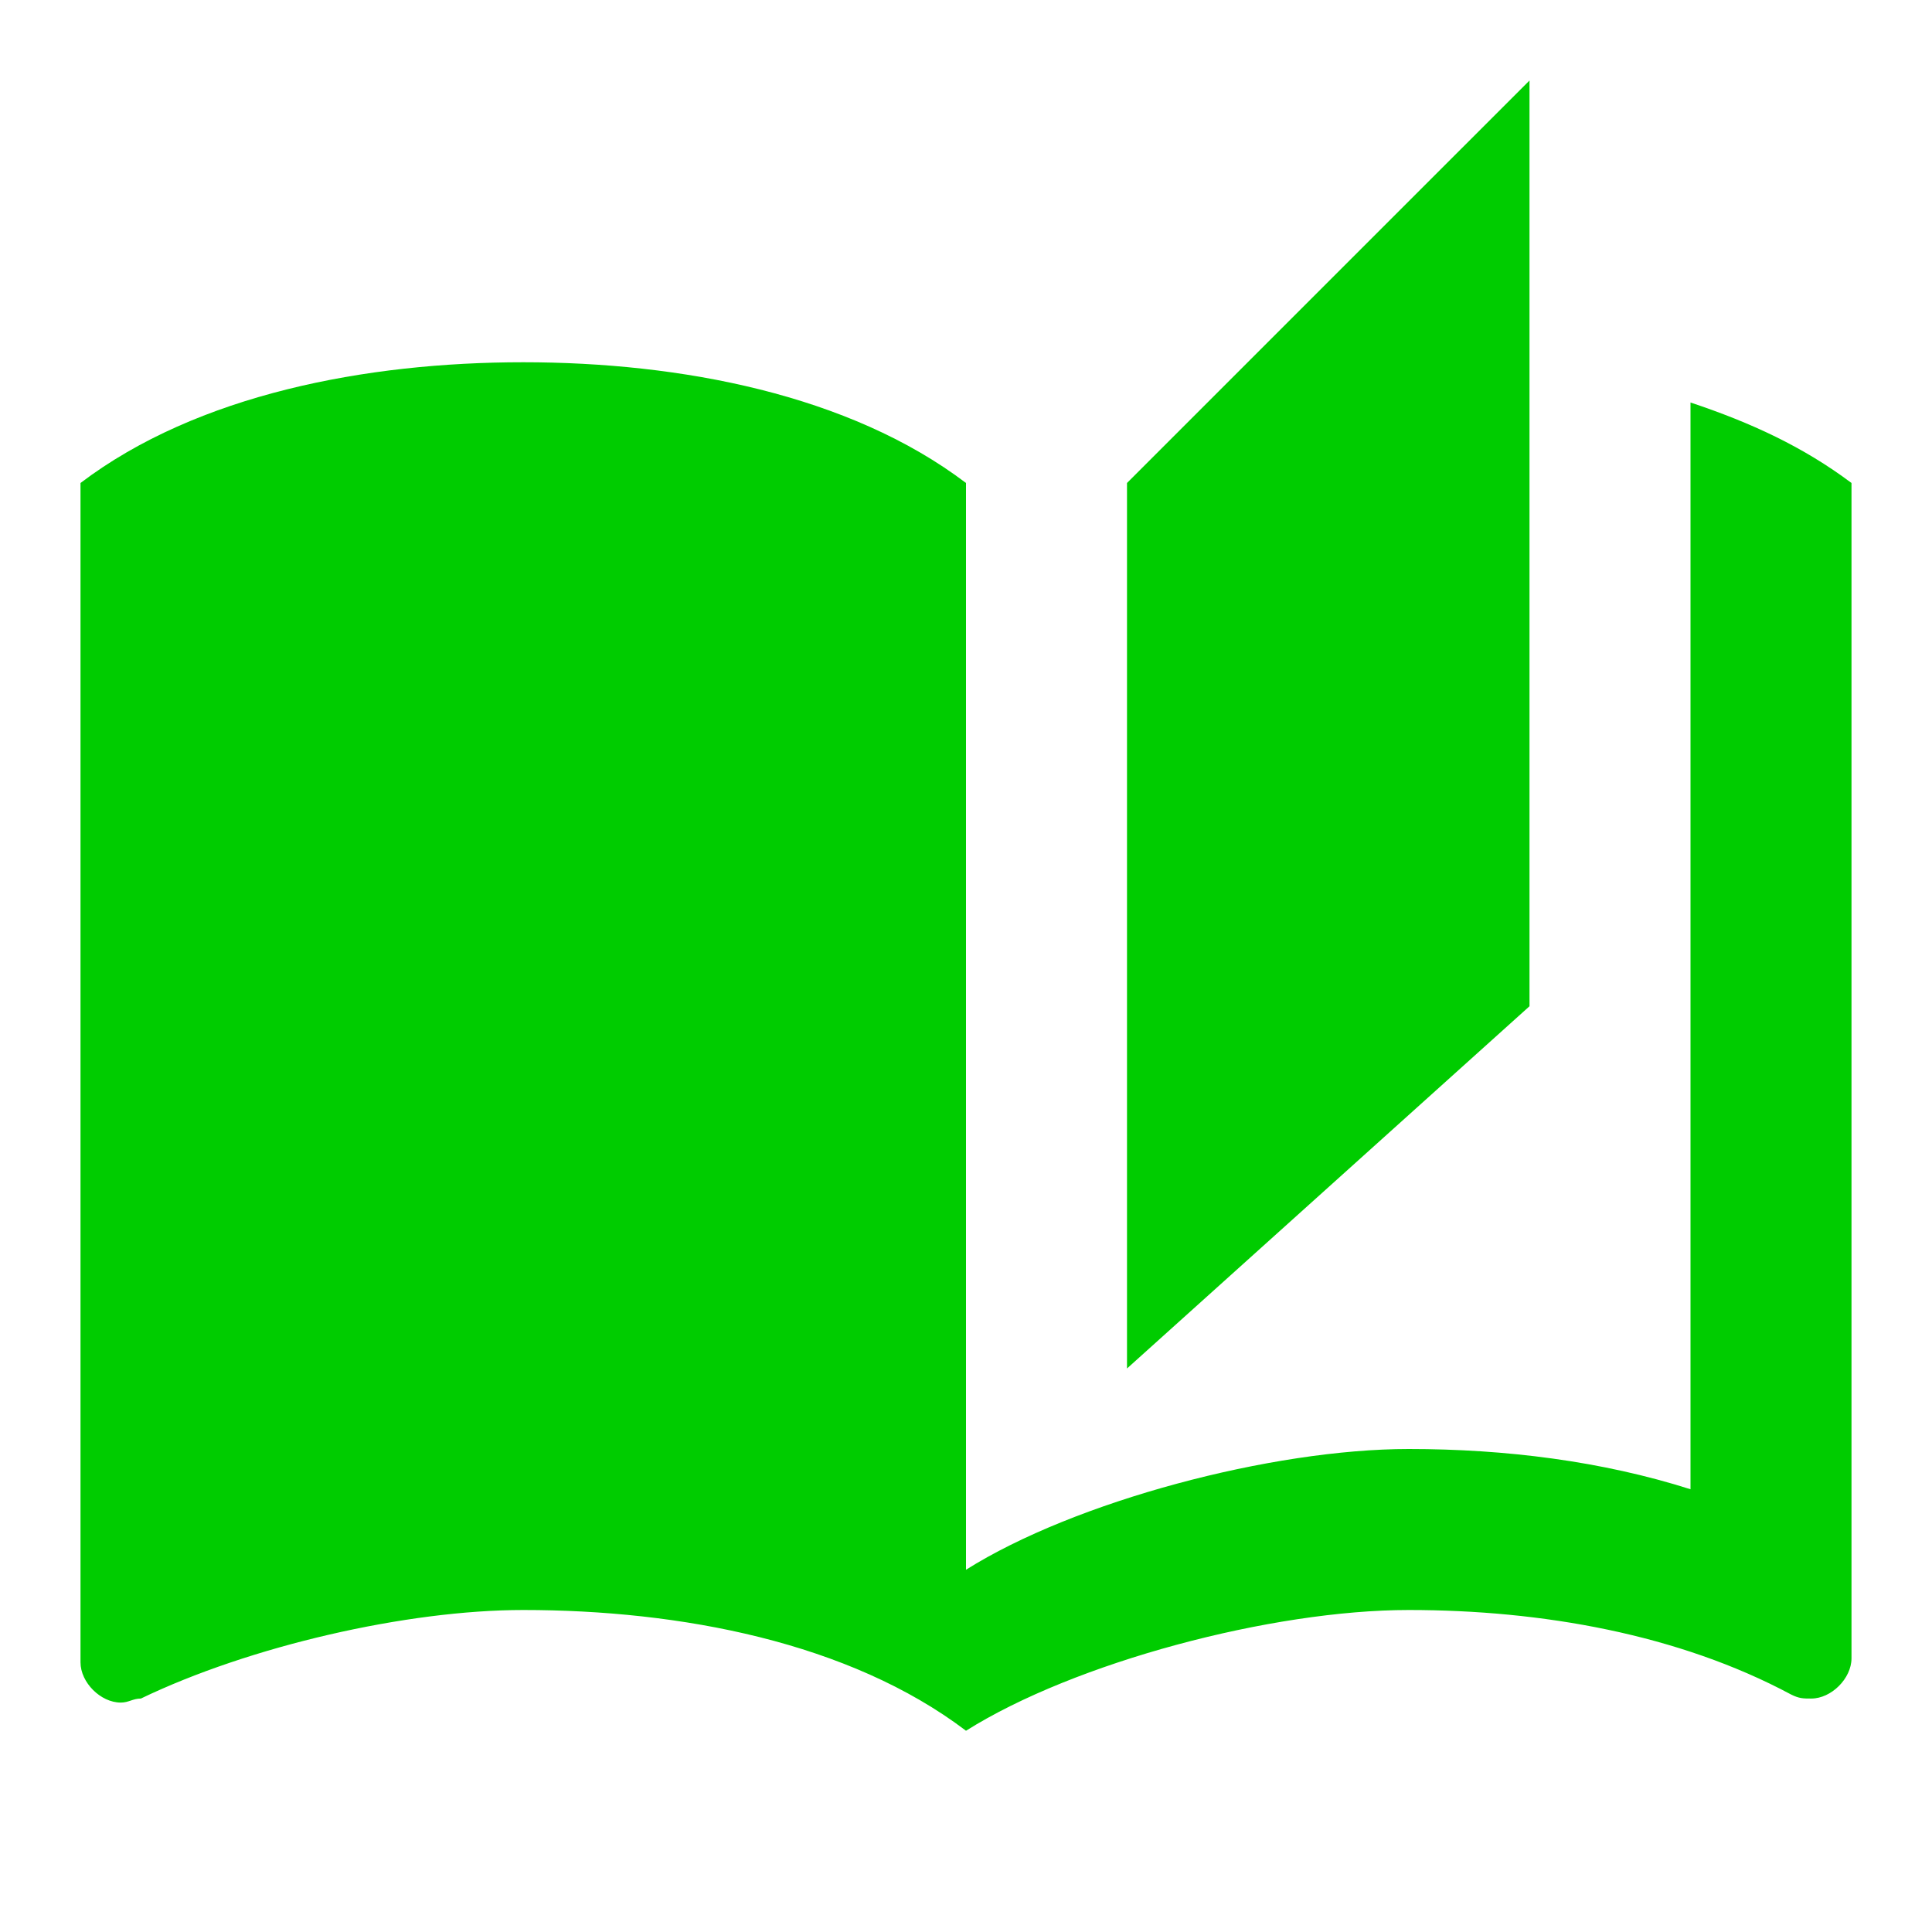
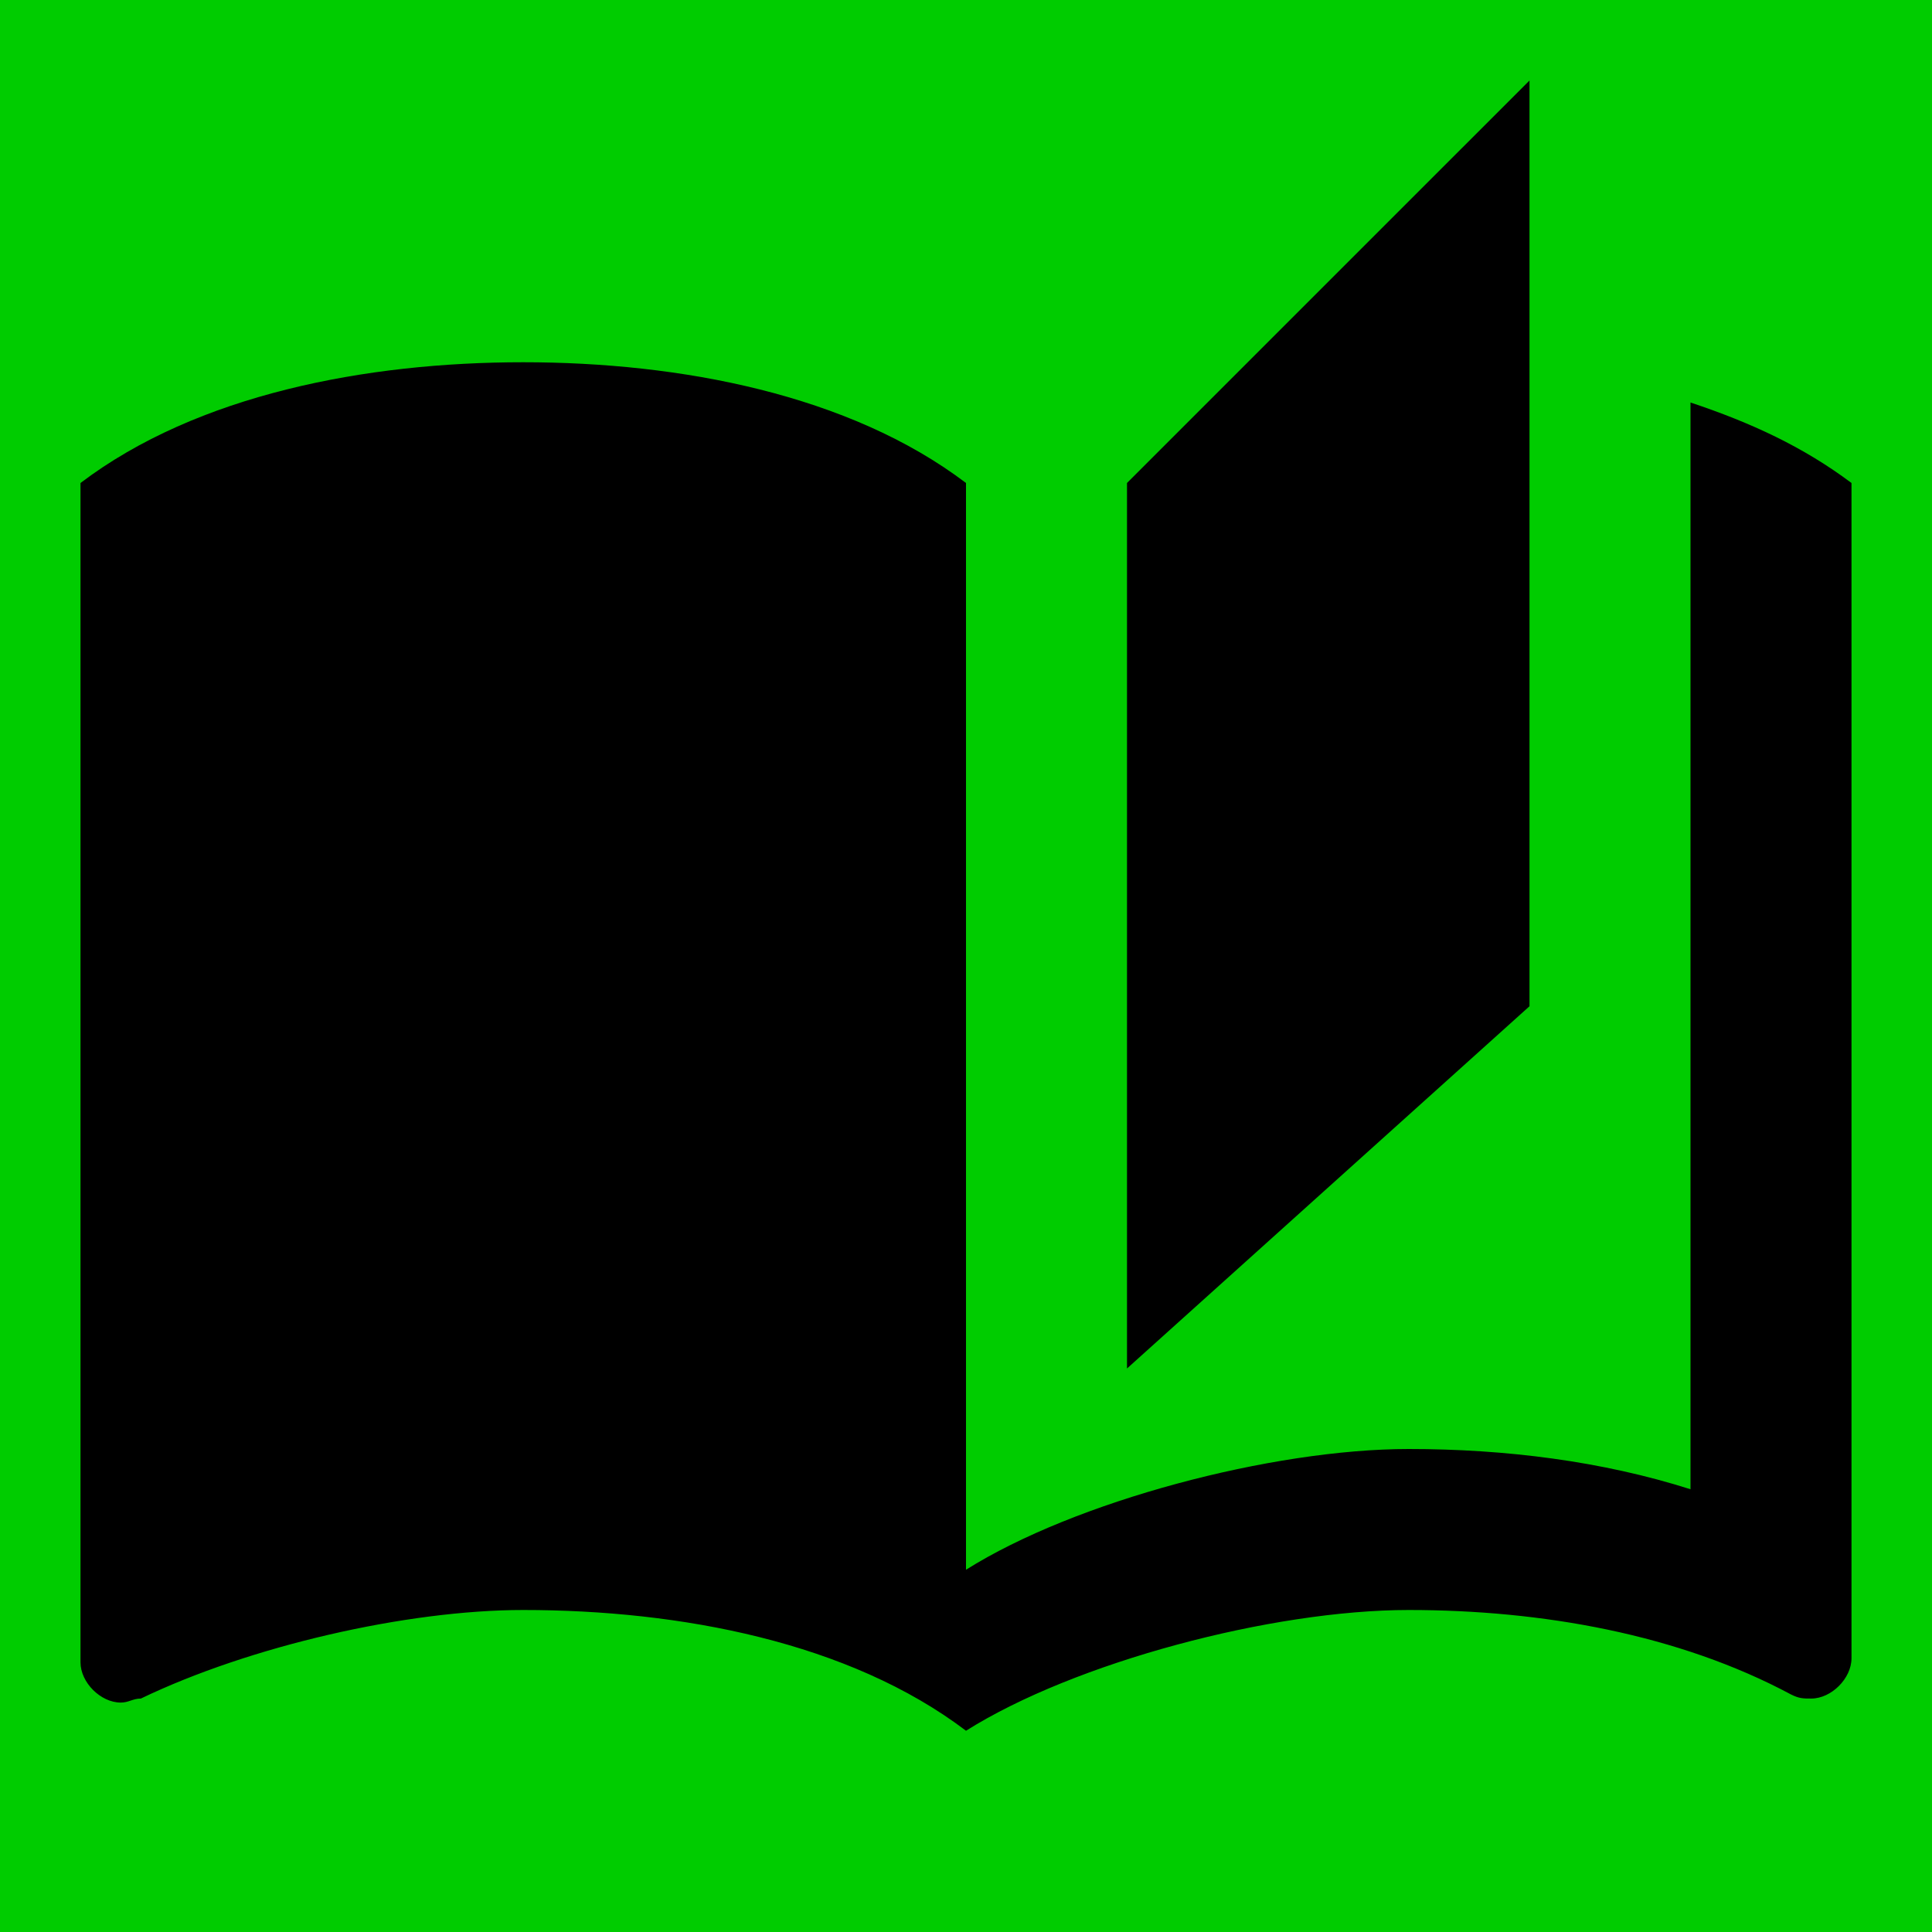
<svg xmlns="http://www.w3.org/2000/svg" height="24px" viewBox="0 0 24 24" width="24px" fill="#000000">
-   <path d="M0 0h24v24H0V0z" fill="none" />
-   <path fill="#00cc00" d="M19 1l-5 5v11l5-4.5V1zM1 6v14.65c0 .25.25.5.5.5.1 0 .15-.05.25-.05C3.1 20.45 5.05 20 6.5 20c1.95 0 4.05.4 5.5 1.5V6c-1.45-1.1-3.55-1.5-5.5-1.5S2.45 4.9 1 6zm22 13.5V6c-.6-.45-1.25-.75-2-1v13.5c-1.1-.35-2.3-.5-3.5-.5-1.7 0-4.15.65-5.5 1.5v2c1.35-.85 3.8-1.5 5.5-1.5 1.65 0 3.35.3 4.75 1.05.1.05.15.05.25.05.25 0 .5-.25.5-.5v-1.1z" />
+   <path d="M0 0h24v24H0V0z" fill="#00cc00" />
+   <path fill="black" d="M19 1l-5 5v11l5-4.5V1zM1 6v14.65c0 .25.25.5.5.5.1 0 .15-.05.25-.05C3.1 20.45 5.05 20 6.5 20c1.95 0 4.05.4 5.5 1.5V6c-1.45-1.1-3.55-1.5-5.5-1.5S2.45 4.9 1 6zm22 13.5V6c-.6-.45-1.25-.75-2-1v13.5c-1.1-.35-2.3-.5-3.5-.5-1.7 0-4.15.65-5.5 1.5v2c1.35-.85 3.8-1.5 5.5-1.5 1.65 0 3.35.3 4.75 1.05.1.05.15.05.25.05.25 0 .5-.25.5-.5v-1.1z" />
</svg>
